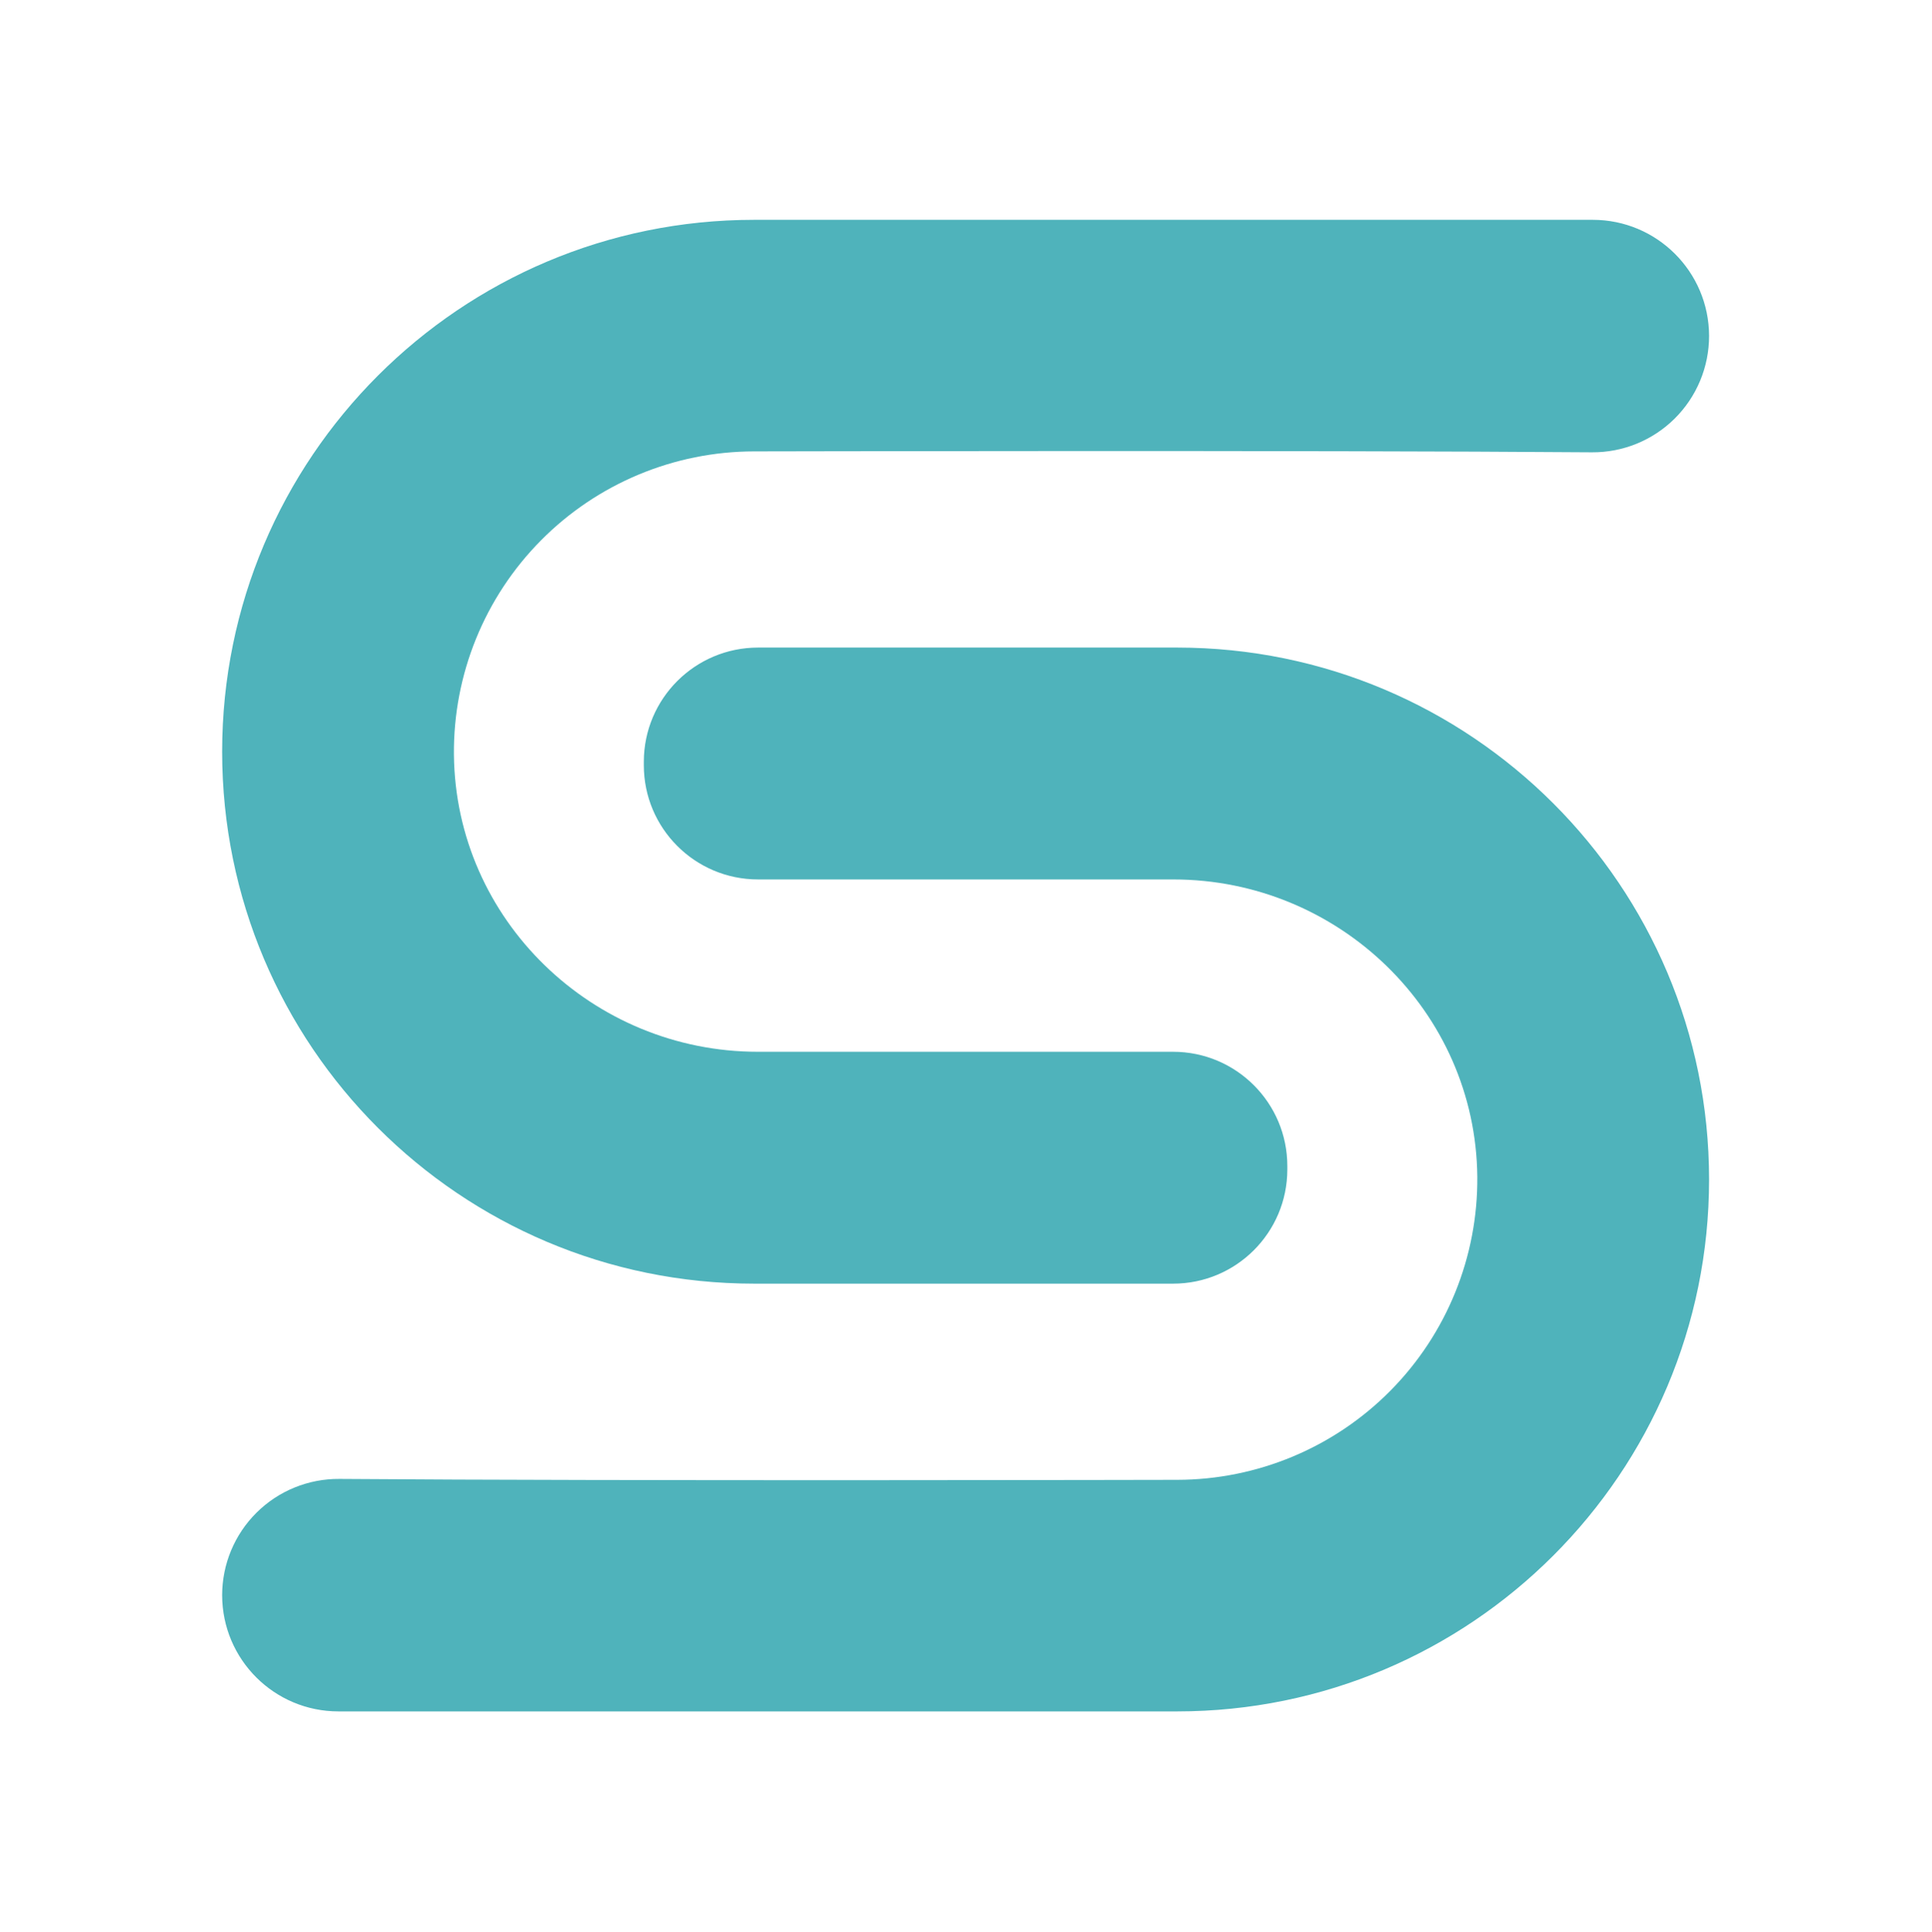
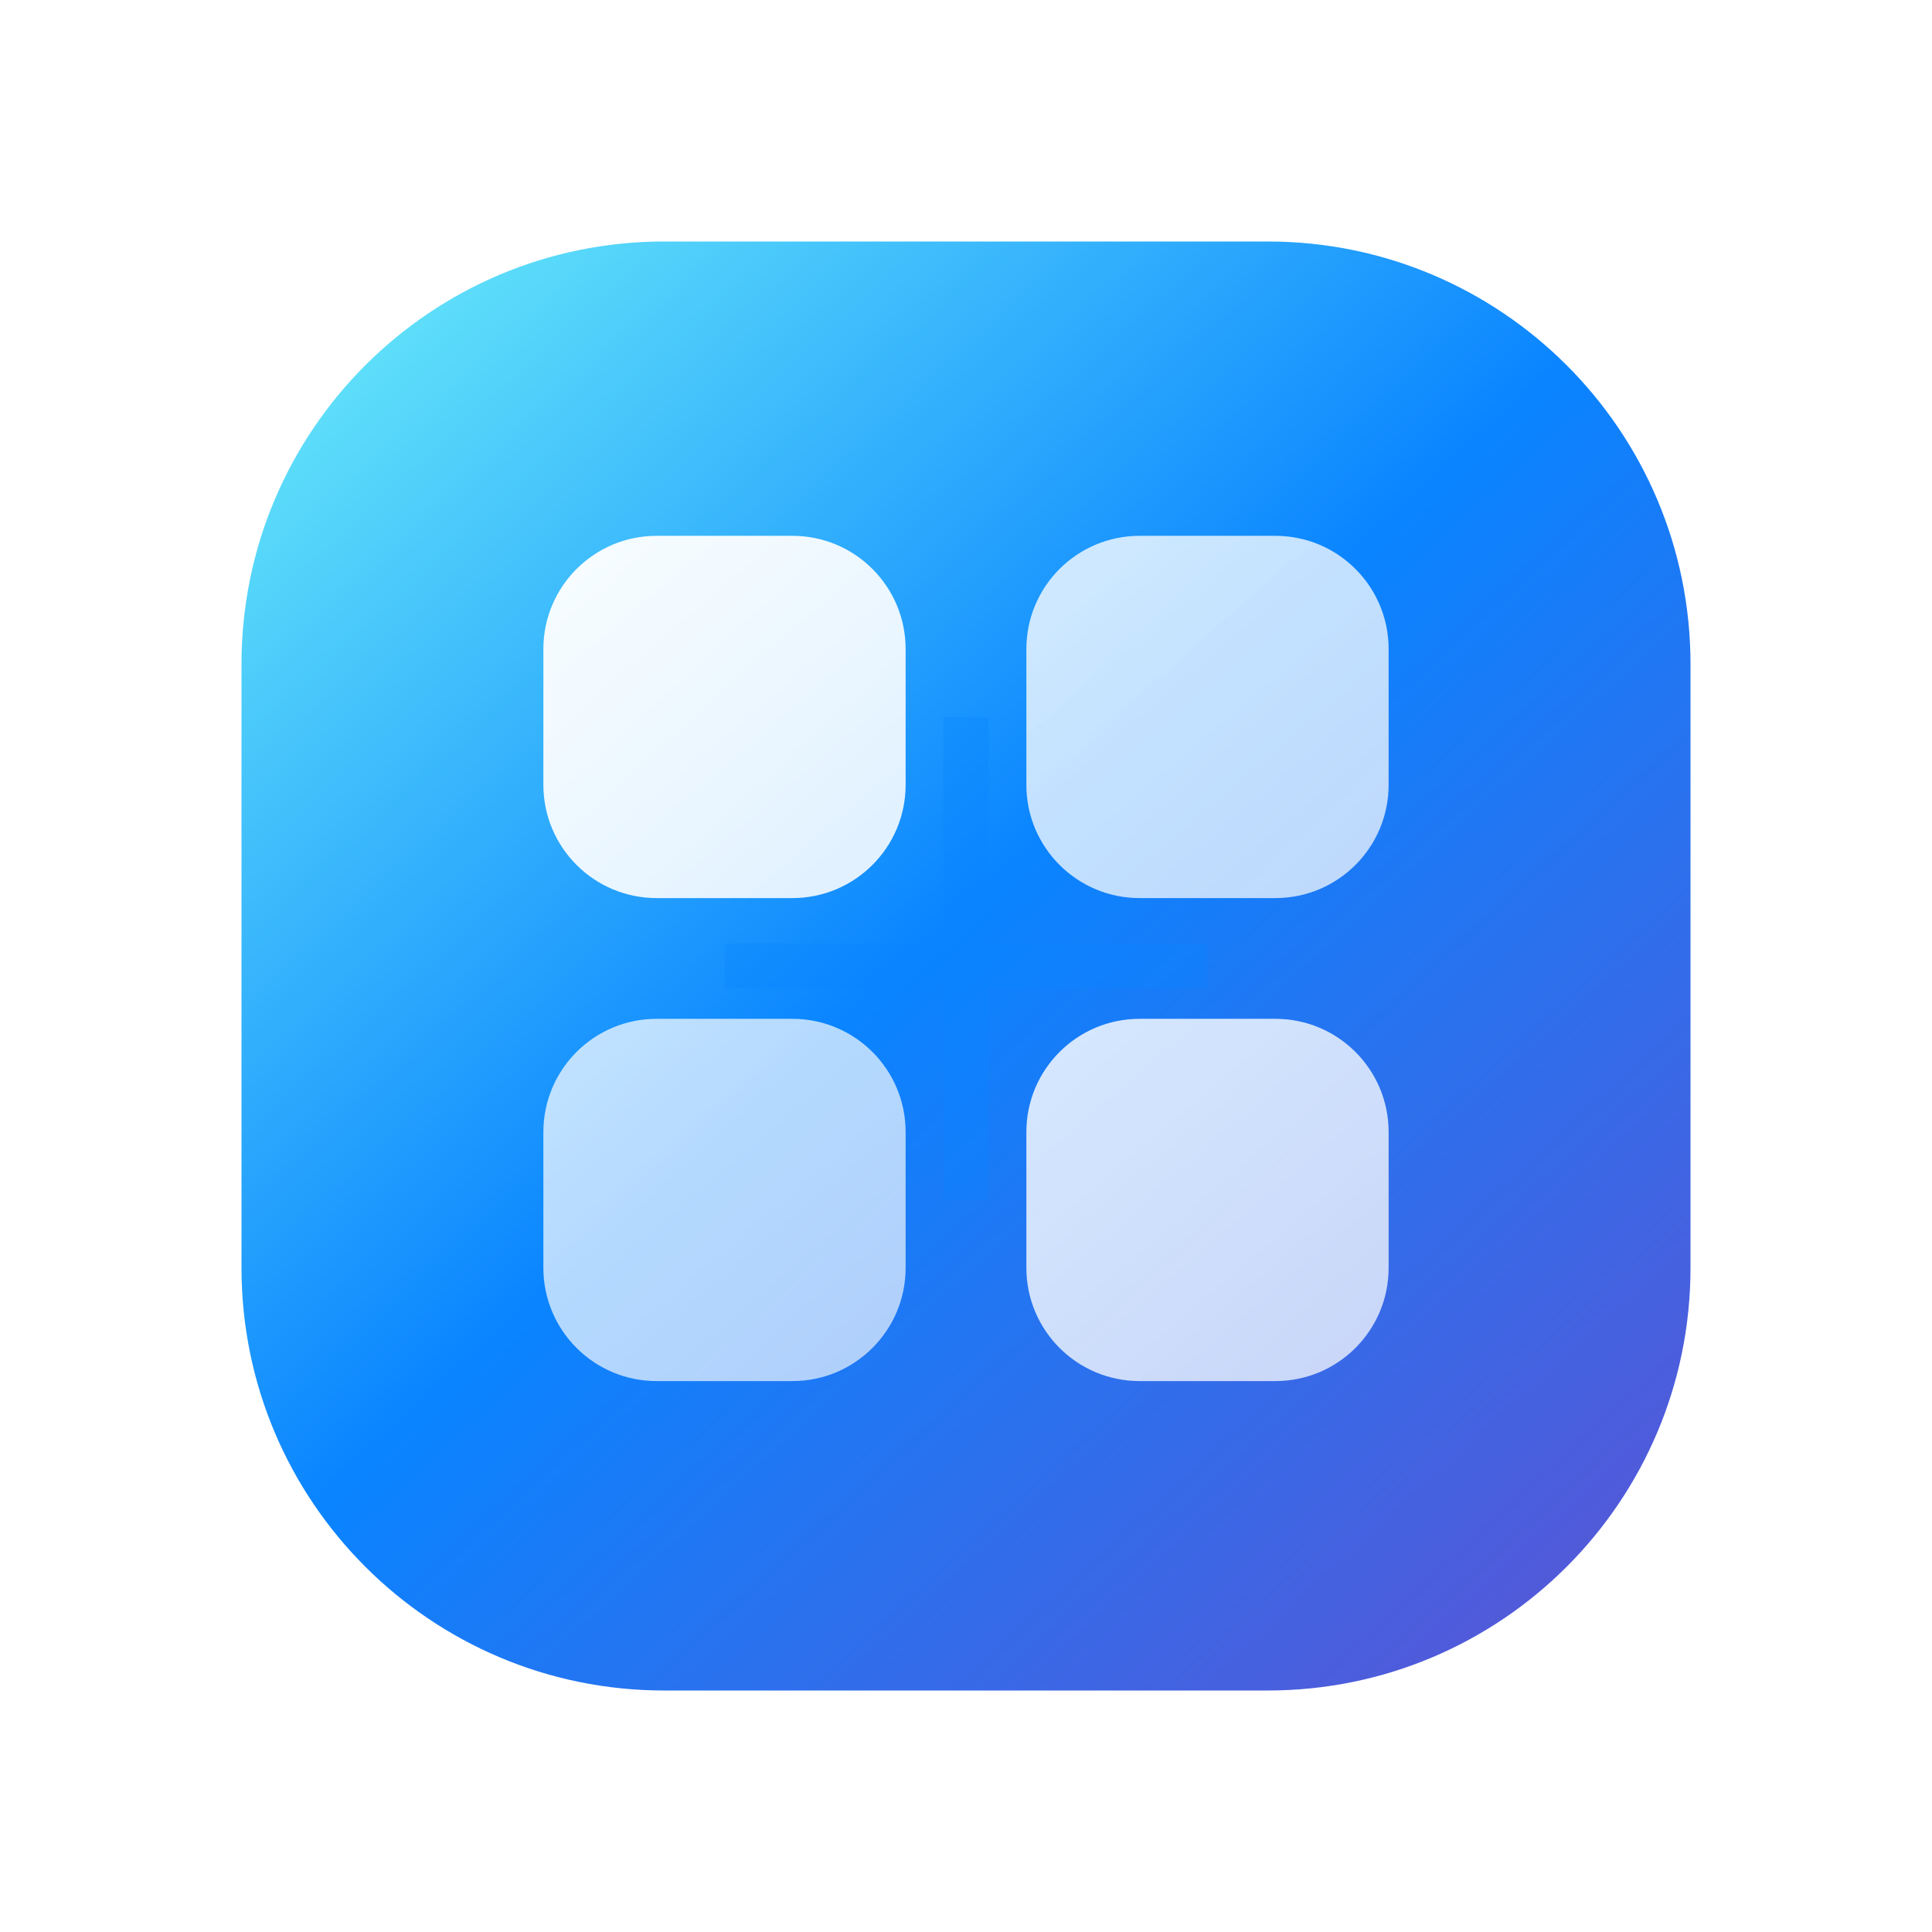
- <svg xmlns="http://www.w3.org/2000/svg" id="图层_1" data-name="图层 1" viewBox="0 0 566.93 566.93">
+ <svg xmlns="http://www.w3.org/2000/svg" viewBox="0 0 512 512" role="img" aria-label="ZPanel">
  <defs>
-     <style>.cls-1{fill:#4fb3bb;}</style>
+     <linearGradient id="zpanel-bg" x1="88" y1="72" x2="424" y2="440" gradientUnits="userSpaceOnUse">
+       <stop offset="0" stop-color="#67E8F9" />
+       <stop offset="0.48" stop-color="#0A84FF" />
+       <stop offset="1" stop-color="#5856D6" />
+     </linearGradient>
+     <linearGradient id="zpanel-pane" x1="154" y1="138" x2="358" y2="378" gradientUnits="userSpaceOnUse">
+       <stop offset="0" stop-color="#FFFFFF" stop-opacity="0.96" />
+       <stop offset="1" stop-color="#FFFFFF" stop-opacity="0.72" />
+     </linearGradient>
  </defs>
-   <path class="cls-1" d="M99.37,502.4H345.56A156.16,156.16,0,0,0,501.72,346.25h0A156.16,156.16,0,0,0,345.56,190.1h-123A33.54,33.54,0,0,0,189,223.61v1a33.54,33.54,0,0,0,33.54,33.56H344.44c48.51,0,88.77,38.74,89.24,87.25a88.22,88.22,0,0,1-88.12,89s-163.09.37-245.94-.27a34.15,34.15,0,0,0-34.41,34.15h0A34.15,34.15,0,0,0,99.37,502.4Z" />
-   <path class="cls-1" d="M467.56,64.53H221.37A156.15,156.15,0,0,0,65.21,220.68h0A156.15,156.15,0,0,0,221.37,376.83h123a33.54,33.54,0,0,0,33.54-33.51v-1a33.54,33.54,0,0,0-33.54-33.56H222.49c-48.52,0-88.77-38.74-89.24-87.25a88.22,88.22,0,0,1,88.12-89s163.09-.37,245.94.27a34.15,34.15,0,0,0,34.41-34.15h0A34.15,34.15,0,0,0,467.56,64.53Z" />
+   <rect x="64" y="64" width="384" height="384" rx="112" fill="url(#zpanel-bg)" />
+   <rect x="144" y="142" width="96" height="96" rx="30" fill="url(#zpanel-pane)" />
+   <rect x="272" y="142" width="96" height="96" rx="30" fill="url(#zpanel-pane)" opacity="0.88" />
+   <rect x="144" y="270" width="96" height="96" rx="30" fill="url(#zpanel-pane)" opacity="0.82" />
+   <rect x="272" y="270" width="96" height="96" rx="30" fill="url(#zpanel-pane)" />
+   <path d="M250 190h12v128h-12zM192 250h128v12H192z" fill="#0A84FF" opacity="0.34" />
</svg>
